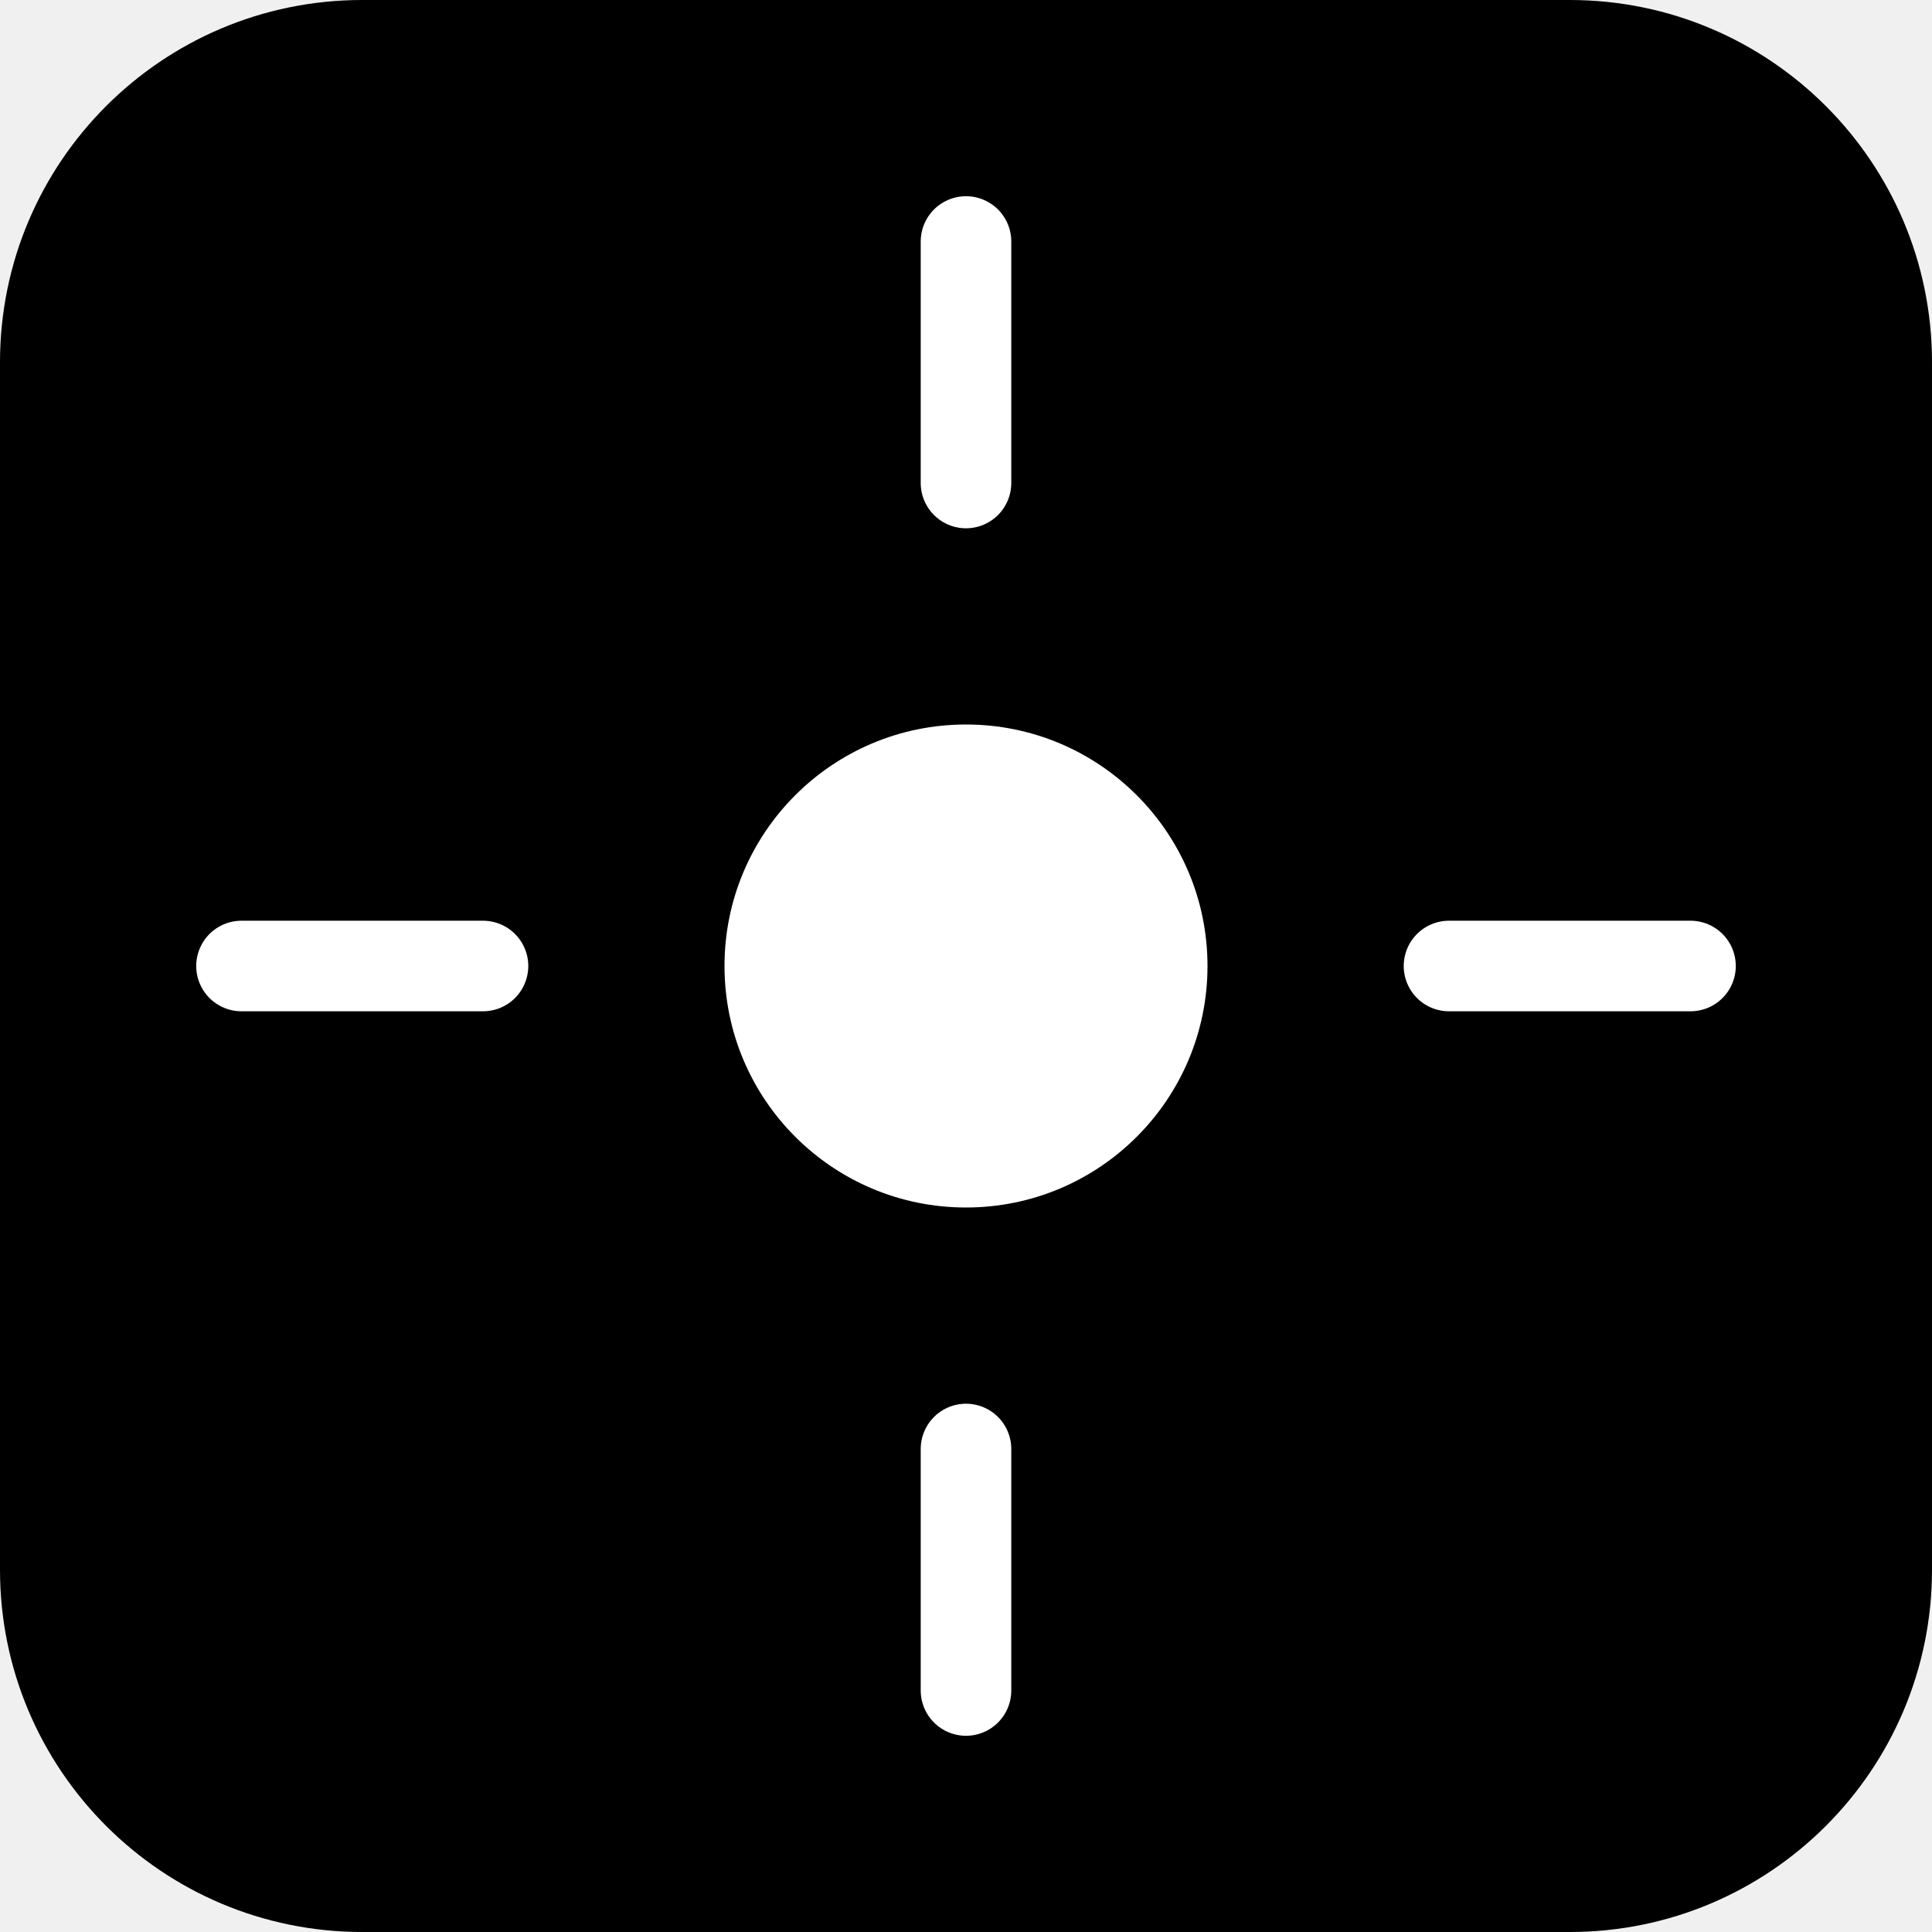
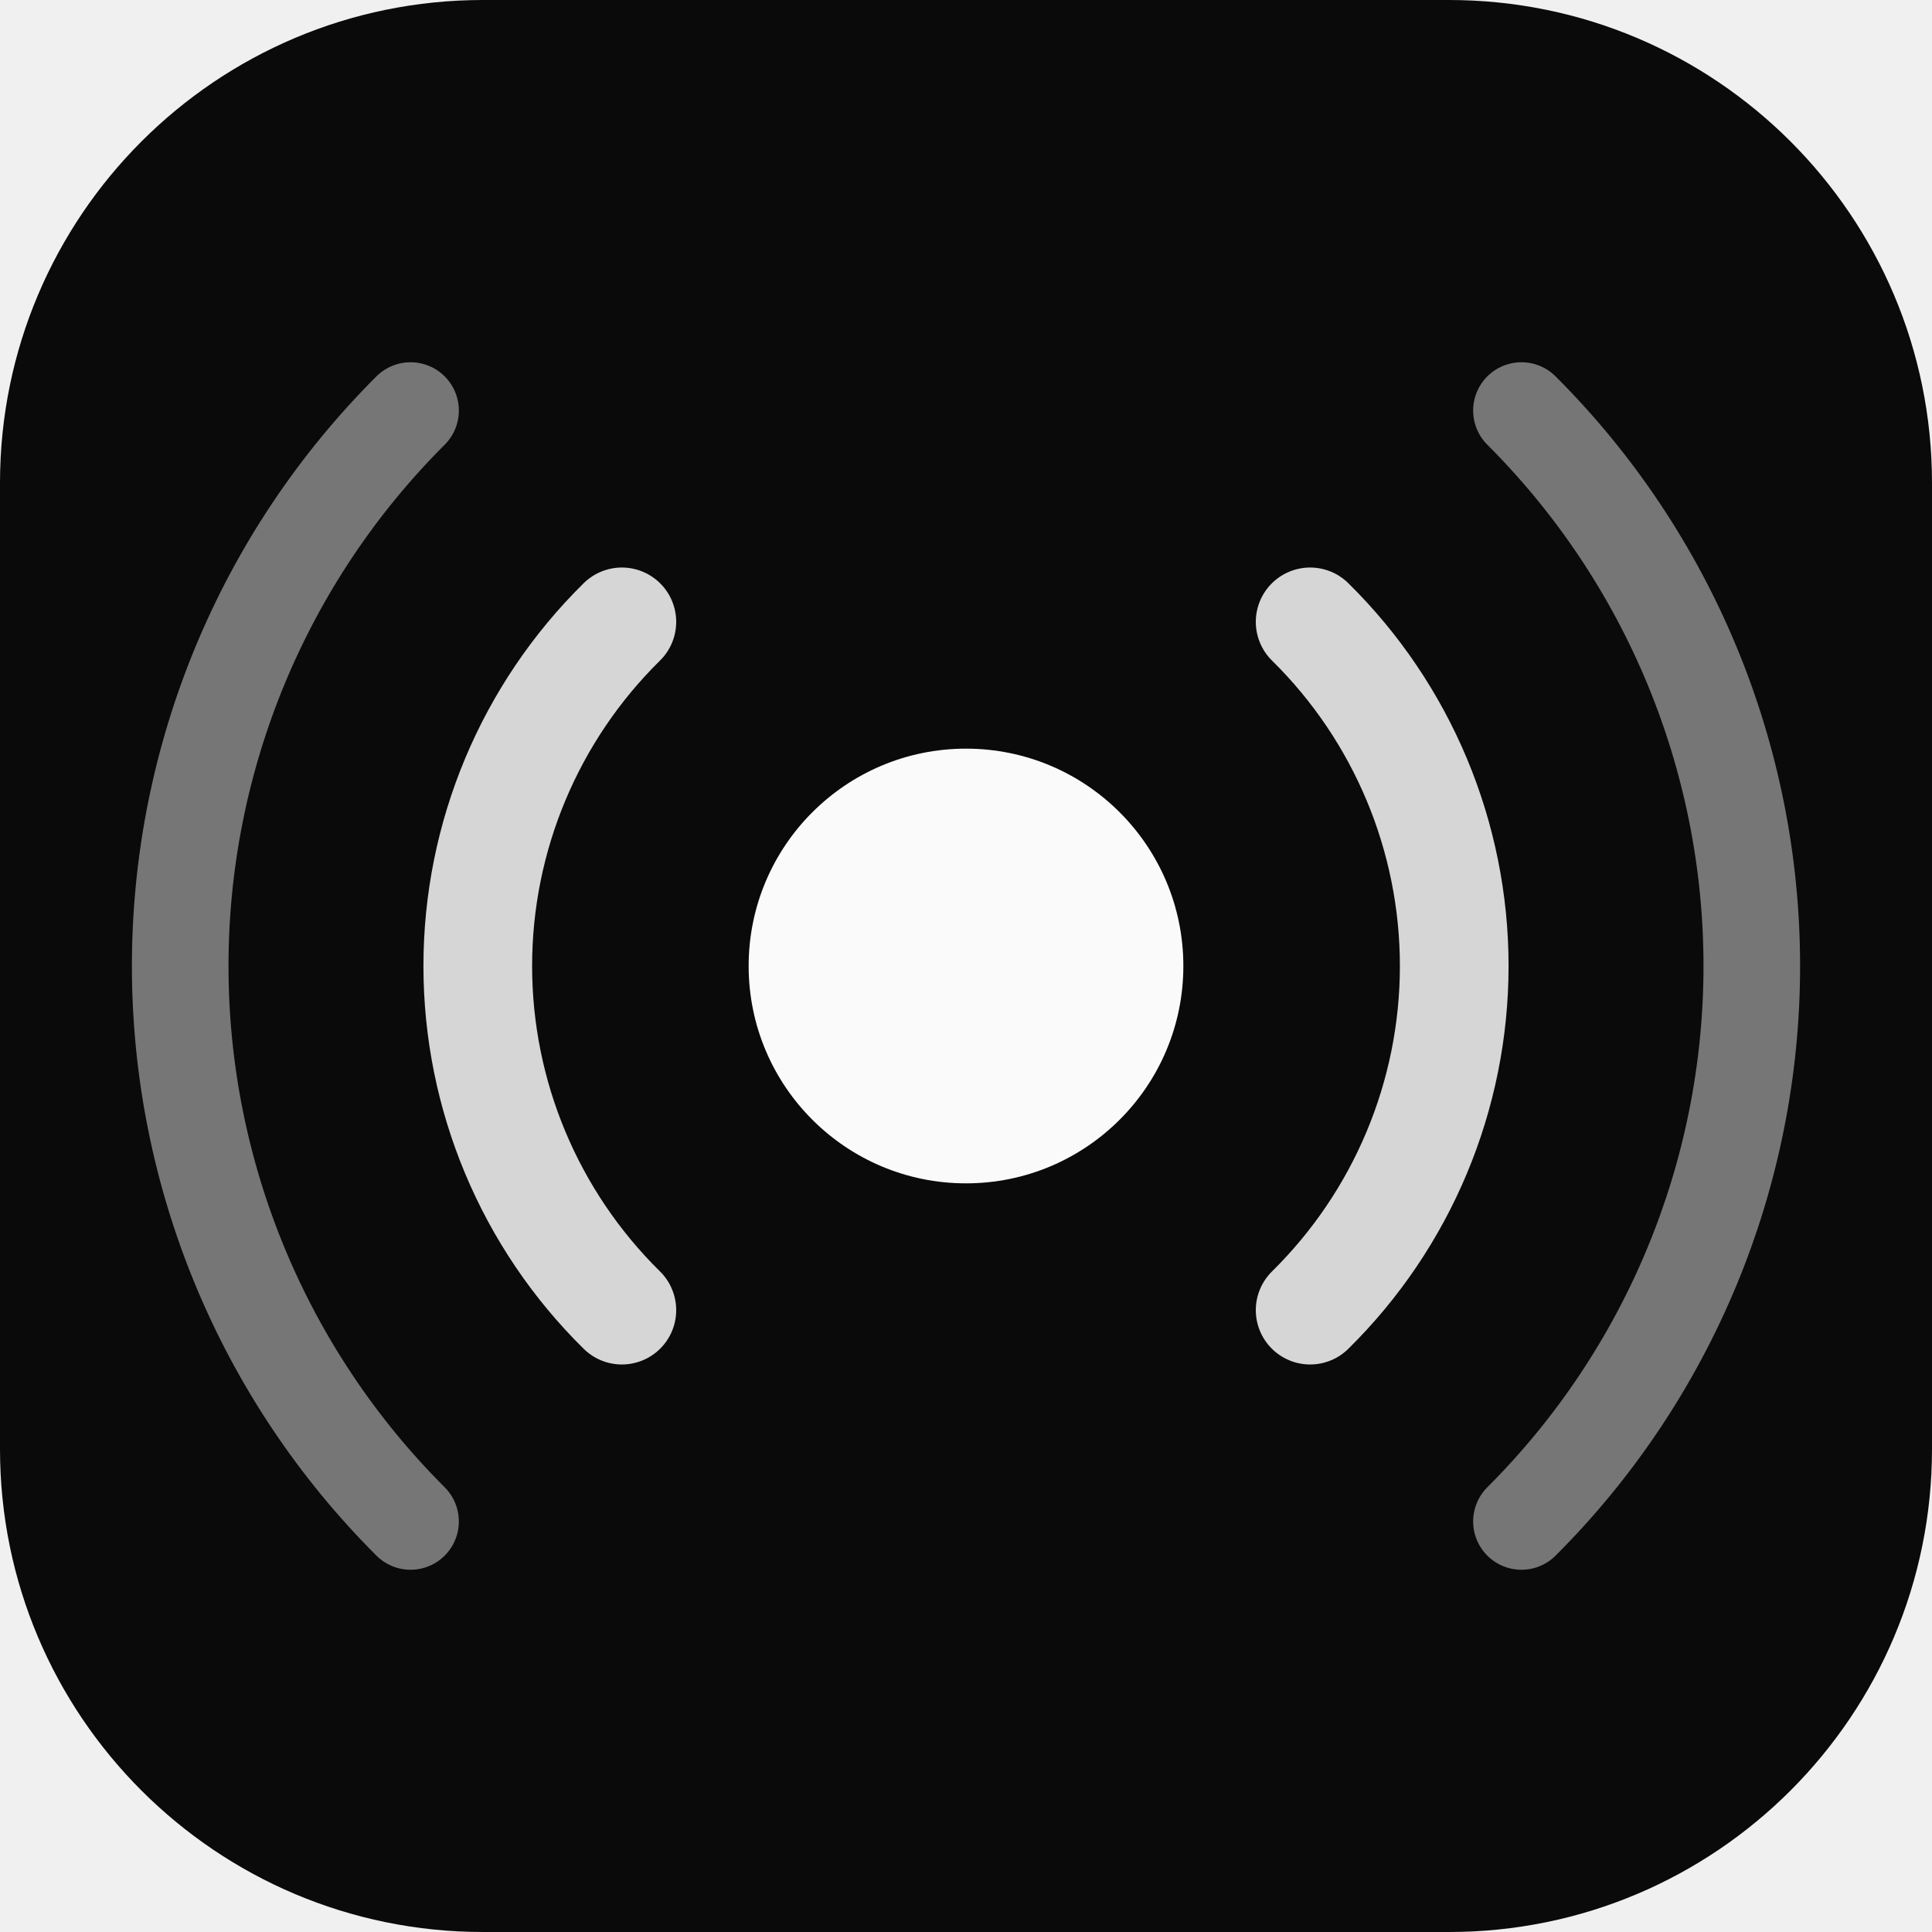
- <svg xmlns="http://www.w3.org/2000/svg" viewBox="0 0 32 32" fill="none">
-   <rect width="32" height="32" rx="6" fill="#000000" />
-   <circle cx="16" cy="16" r="4" fill="#ffffff" />
-   <path d="M16 4V8M16 24V28M4 16H8M24 16H28" stroke="#ffffff" stroke-width="1.5" stroke-linecap="round" />
+ <svg xmlns="http://www.w3.org/2000/svg" viewBox="0 0 32 32">
+   <rect width="32" height="32" rx="8" fill="#0a0a0b" />
+   <circle cx="16" cy="16" r="3.6" fill="#fafafa" />
+   <path d="M10.3 10.3a8 8 0 0 0 0 11.4M21.7 10.3a8 8 0 0 1 0 11.4" stroke="#fafafa" stroke-width="1.8" stroke-linecap="round" fill="none" opacity="0.85" />
+   <path d="M6.8 6.8a13 13 0 0 0 0 18.4M25.2 6.8a13 13 0 0 1 0 18.4" stroke="#fafafa" stroke-width="1.6" stroke-linecap="round" fill="none" opacity="0.45" />
</svg>
